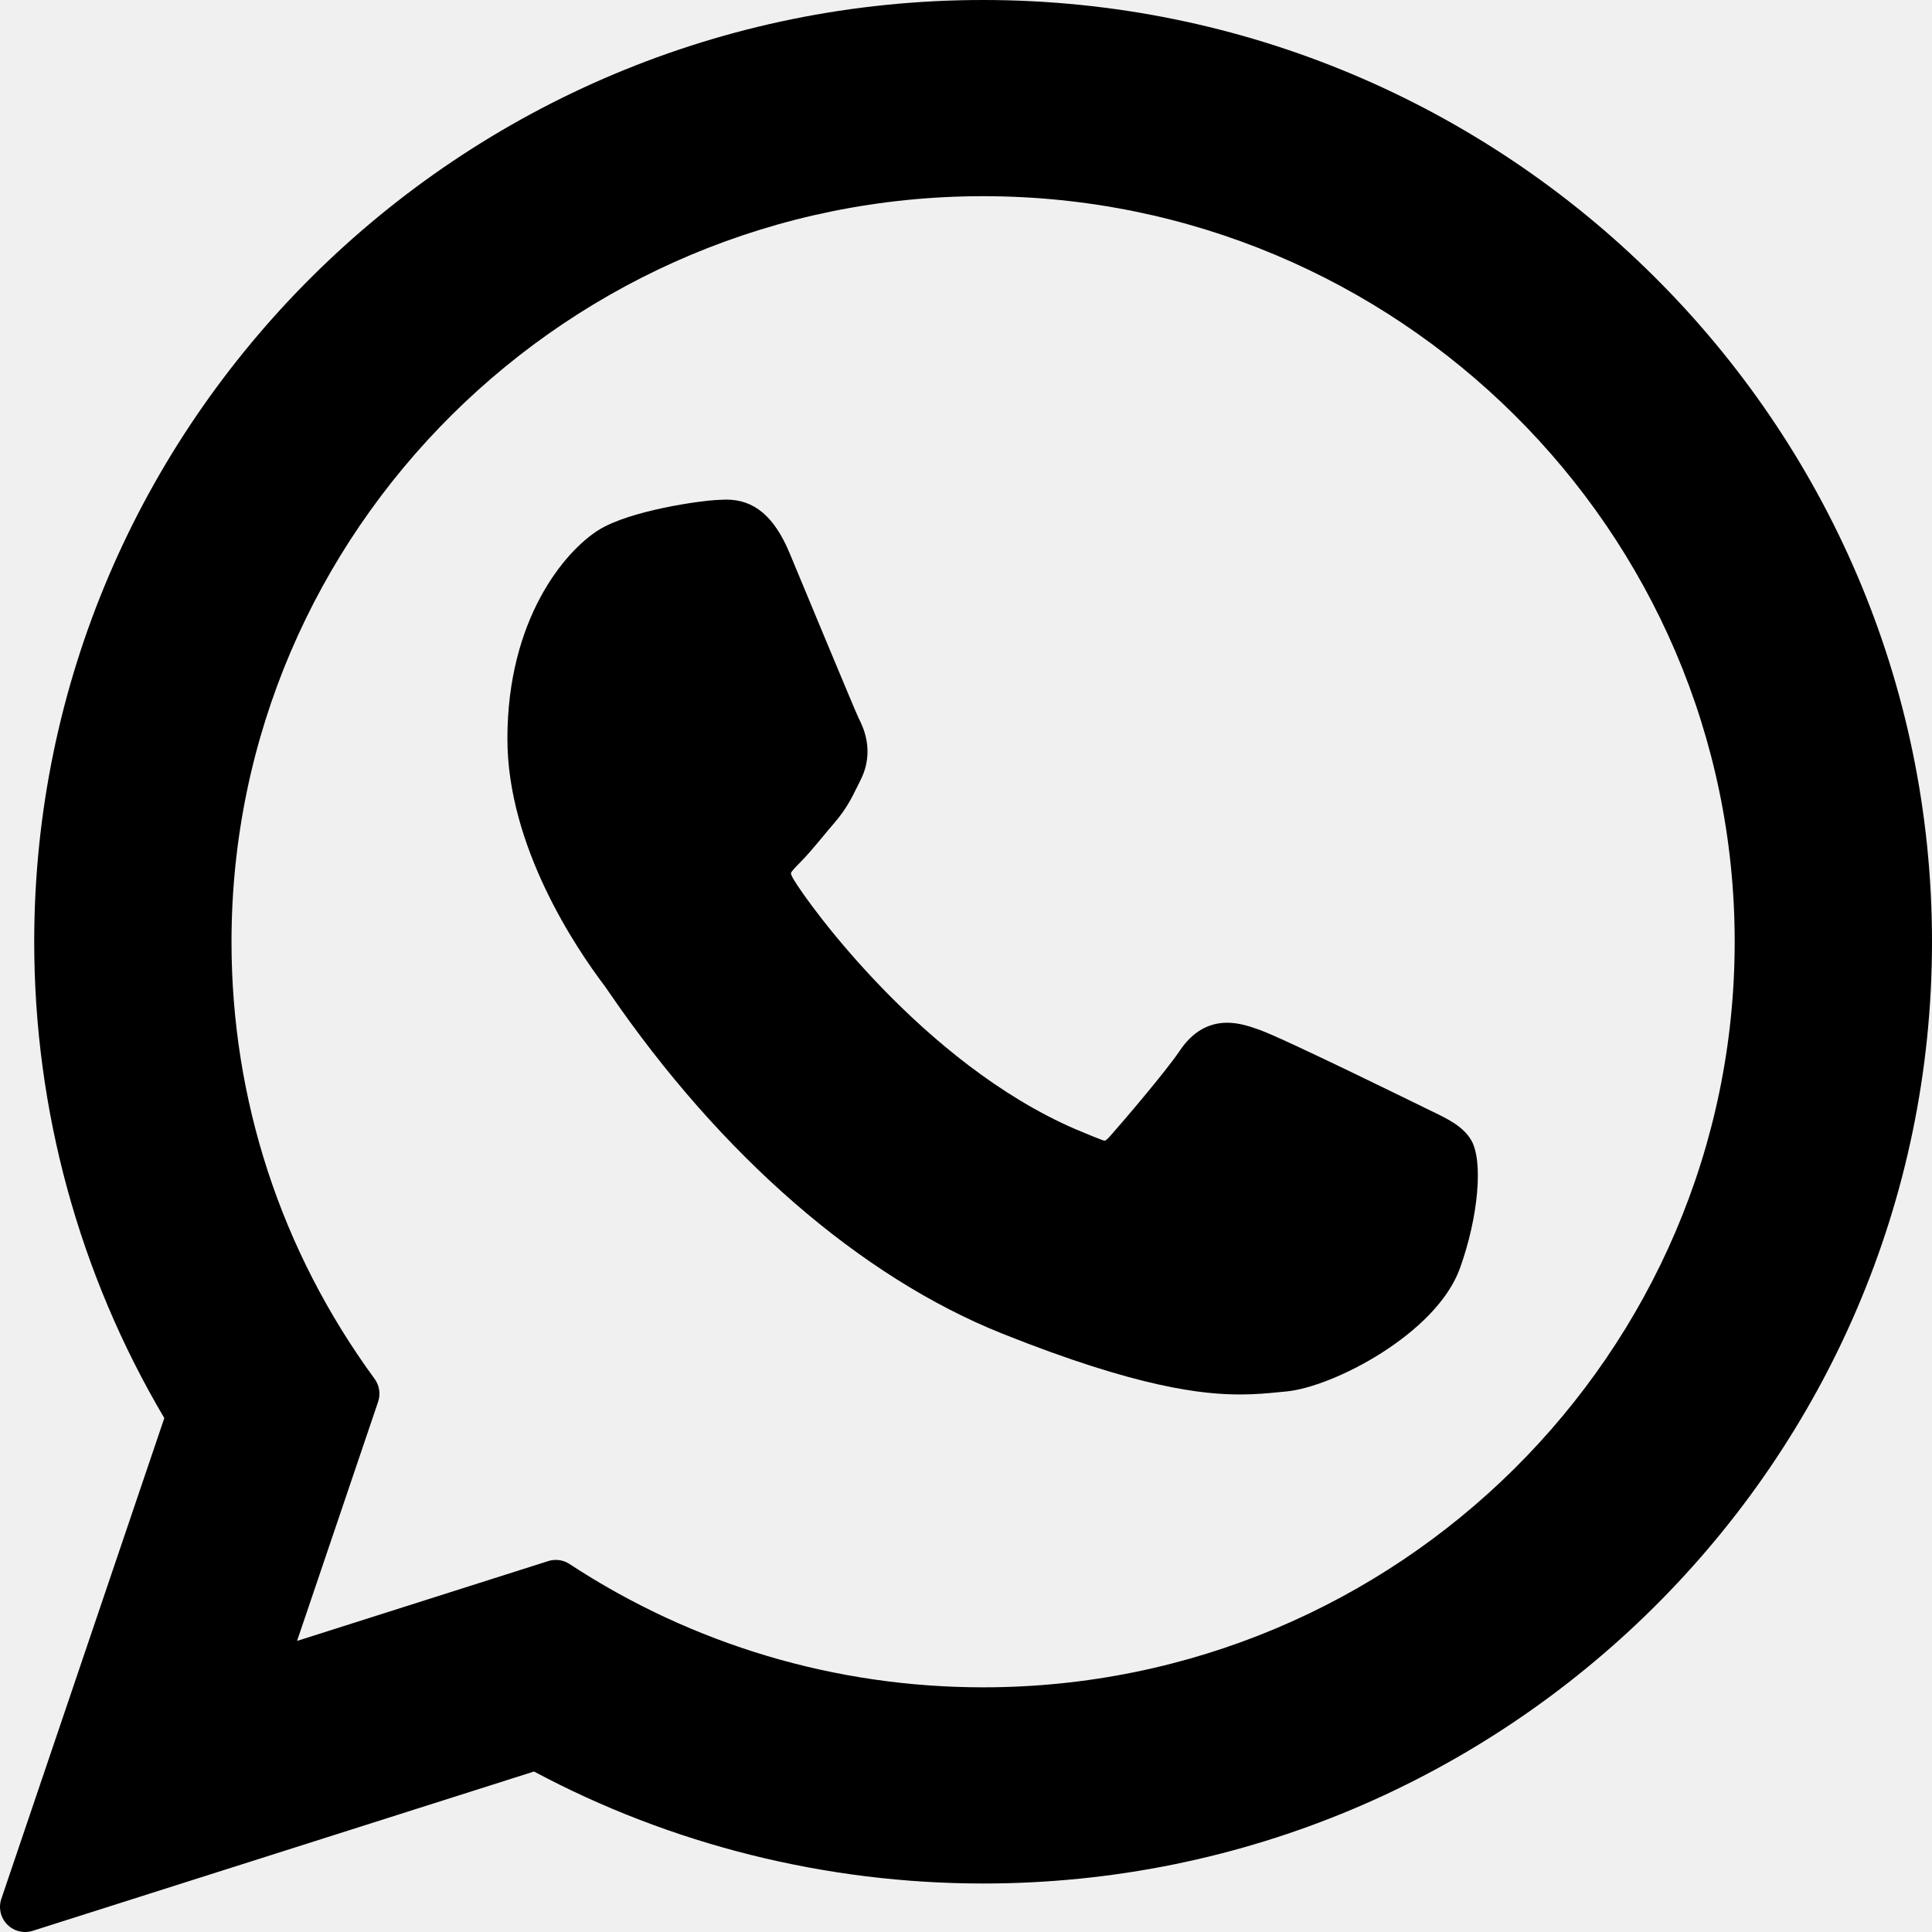
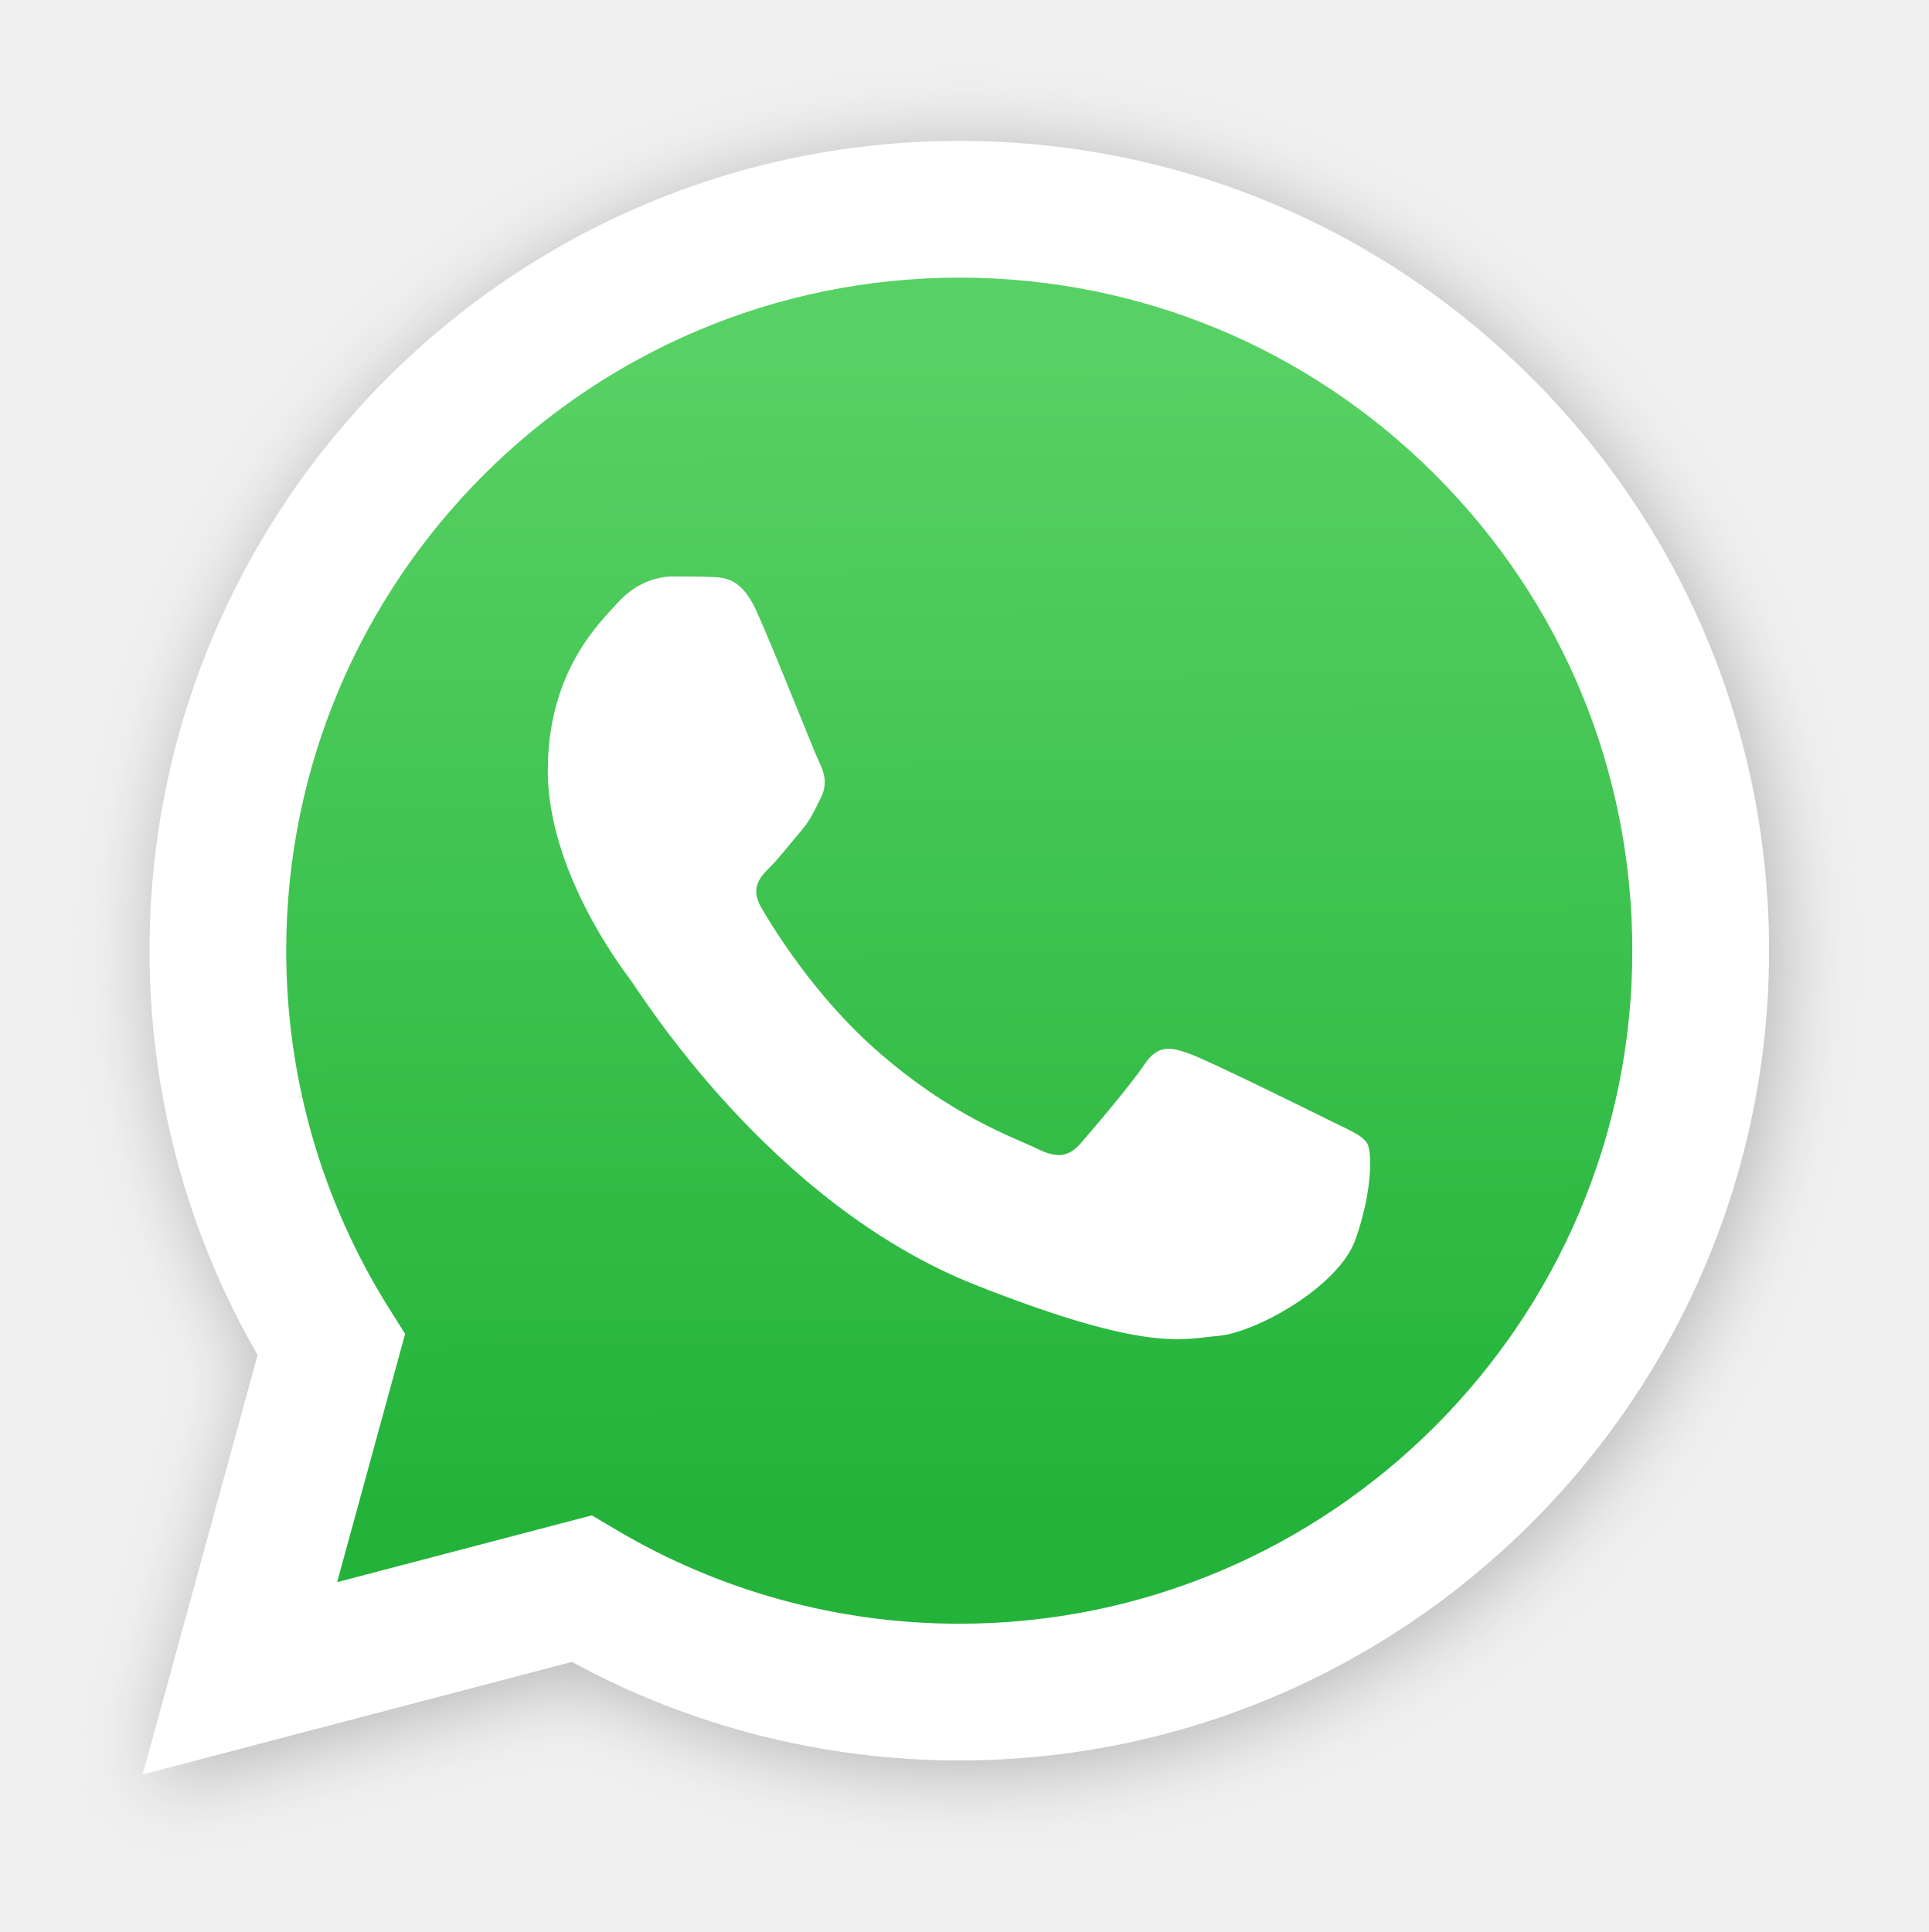
- <svg xmlns="http://www.w3.org/2000/svg" version="1.1" id="Layer_1" x="0px" y="0px" viewBox="0 0 308 308" style="enable-background:new 0 0 308 308;" xml:space="preserve">
-   <g id="XMLID_468_">
-     <path id="XMLID_469_" d="M227.904,176.981c-0.6-0.288-23.054-11.345-27.044-12.781c-1.629-0.585-3.374-1.156-5.23-1.156   c-3.032,0-5.579,1.511-7.563,4.479c-2.243,3.334-9.033,11.271-11.131,13.642c-0.274,0.313-0.648,0.687-0.872,0.687   c-0.201,0-3.676-1.431-4.728-1.888c-24.087-10.463-42.37-35.624-44.877-39.867c-0.358-0.61-0.373-0.887-0.376-0.887   c0.088-0.323,0.898-1.135,1.316-1.554c1.223-1.21,2.548-2.805,3.83-4.348c0.607-0.731,1.215-1.463,1.812-2.153   c1.86-2.164,2.688-3.844,3.648-5.79l0.503-1.011c2.344-4.657,0.342-8.587-0.305-9.856c-0.531-1.062-10.012-23.944-11.02-26.348   c-2.424-5.801-5.627-8.502-10.078-8.502c-0.413,0,0,0-1.732,0.073c-2.109,0.089-13.594,1.601-18.672,4.802   c-5.385,3.395-14.495,14.217-14.495,33.249c0,17.129,10.87,33.302,15.537,39.453c0.116,0.155,0.329,0.47,0.638,0.922   c17.873,26.102,40.154,45.446,62.741,54.469c21.745,8.686,32.042,9.69,37.896,9.69c0.001,0,0.001,0,0.001,0   c2.46,0,4.429-0.193,6.166-0.364l1.102-0.105c7.512-0.666,24.02-9.22,27.775-19.655c2.958-8.219,3.738-17.199,1.77-20.458   C233.168,179.508,230.845,178.393,227.904,176.981z" />
-     <path id="XMLID_470_" d="M156.734,0C73.318,0,5.454,67.354,5.454,150.143c0,26.777,7.166,52.988,20.741,75.928L0.212,302.716   c-0.484,1.429-0.124,3.009,0.933,4.085C1.908,307.58,2.943,308,4,308c0.405,0,0.813-0.061,1.211-0.188l79.92-25.396   c21.87,11.685,46.588,17.853,71.604,17.853C240.143,300.27,308,232.923,308,150.143C308,67.354,240.143,0,156.734,0z    M156.734,268.994c-23.539,0-46.338-6.797-65.936-19.657c-0.659-0.433-1.424-0.655-2.194-0.655c-0.407,0-0.815,0.062-1.212,0.188   l-40.035,12.726l12.924-38.129c0.418-1.234,0.209-2.595-0.561-3.647c-14.924-20.392-22.813-44.485-22.813-69.677   c0-65.543,53.754-118.867,119.826-118.867c66.064,0,119.812,53.324,119.812,118.867   C276.546,215.678,222.799,268.994,156.734,268.994z" />
-   </g>
-   <g>
- </g>
-   <g>
- </g>
-   <g>
- </g>
-   <g>
- </g>
-   <g>
- </g>
-   <g>
- </g>
-   <g>
- </g>
-   <g>
- </g>
-   <g>
- </g>
-   <g>
- </g>
-   <g>
- </g>
-   <g>
- </g>
-   <g>
- </g>
-   <g>
- </g>
-   <g>
- </g>
+ <svg xmlns="http://www.w3.org/2000/svg" xmlns:xlink="http://www.w3.org/1999/xlink" width="662.234" height="663.504" viewBox="0 0 175.216 175.552" version="1.1" id="svg8">
+   <defs id="defs2">
+     <filter style="color-interpolation-filters:sRGB" id="filter1769" x="-0.057" width="1.115" y="-0.057" height="1.114">
+       <feGaussianBlur stdDeviation="3.531" id="feGaussianBlur1771" />
+     </filter>
+     <linearGradient gradientTransform="matrix(0,-143.2962,143.2962,0,-40.01519,153.531)" y2="0" x2="1" y1="0" x1="-1.11277e-07" gradientUnits="userSpaceOnUse" id="linear0">
+       <stop id="stop64" style="stop-color:rgb(12.549%,69.019%,21.96%);stop-opacity:1;" offset="0" />
+       <stop id="stop66" style="stop-color:rgb(12.646%,69.077%,22.037%);stop-opacity:1;" offset="0.008" />
+       <stop id="stop68" style="stop-color:rgb(12.842%,69.193%,22.189%);stop-opacity:1;" offset="0.016" />
+       <stop id="stop70" style="stop-color:rgb(13.039%,69.31%,22.343%);stop-opacity:1;" offset="0.023" />
+       <stop id="stop72" style="stop-color:rgb(13.234%,69.426%,22.496%);stop-opacity:1;" offset="0.031" />
+       <stop id="stop74" style="stop-color:rgb(13.431%,69.542%,22.649%);stop-opacity:1;" offset="0.039" />
+       <stop id="stop76" style="stop-color:rgb(13.626%,69.659%,22.803%);stop-opacity:1;" offset="0.047" />
+       <stop id="stop78" style="stop-color:rgb(13.823%,69.775%,22.955%);stop-opacity:1;" offset="0.055" />
+       <stop id="stop80" style="stop-color:rgb(14.018%,69.891%,23.108%);stop-opacity:1;" offset="0.062" />
+       <stop id="stop82" style="stop-color:rgb(14.215%,70.009%,23.262%);stop-opacity:1;" offset="0.07" />
+       <stop id="stop84" style="stop-color:rgb(14.41%,70.125%,23.415%);stop-opacity:1;" offset="0.078" />
+       <stop id="stop86" style="stop-color:rgb(14.607%,70.241%,23.569%);stop-opacity:1;" offset="0.086" />
+       <stop id="stop88" style="stop-color:rgb(14.803%,70.357%,23.721%);stop-opacity:1;" offset="0.094" />
+       <stop id="stop90" style="stop-color:rgb(14.999%,70.474%,23.874%);stop-opacity:1;" offset="0.102" />
+       <stop id="stop92" style="stop-color:rgb(15.195%,70.59%,24.028%);stop-opacity:1;" offset="0.109" />
+       <stop id="stop94" style="stop-color:rgb(15.392%,70.706%,24.181%);stop-opacity:1;" offset="0.117" />
+       <stop id="stop96" style="stop-color:rgb(15.587%,70.824%,24.335%);stop-opacity:1;" offset="0.125" />
+       <stop id="stop98" style="stop-color:rgb(15.784%,70.94%,24.487%);stop-opacity:1;" offset="0.133" />
+       <stop id="stop100" style="stop-color:rgb(15.979%,71.056%,24.64%);stop-opacity:1;" offset="0.141" />
+       <stop id="stop102" style="stop-color:rgb(16.176%,71.173%,24.794%);stop-opacity:1;" offset="0.148" />
+       <stop id="stop104" style="stop-color:rgb(16.371%,71.289%,24.947%);stop-opacity:1;" offset="0.156" />
+       <stop id="stop106" style="stop-color:rgb(16.568%,71.405%,25.101%);stop-opacity:1;" offset="0.164" />
+       <stop id="stop108" style="stop-color:rgb(16.763%,71.521%,25.253%);stop-opacity:1;" offset="0.172" />
+       <stop id="stop110" style="stop-color:rgb(16.96%,71.638%,25.406%);stop-opacity:1;" offset="0.18" />
+       <stop id="stop112" style="stop-color:rgb(17.155%,71.754%,25.56%);stop-opacity:1;" offset="0.188" />
+       <stop id="stop114" style="stop-color:rgb(17.352%,71.87%,25.713%);stop-opacity:1;" offset="0.195" />
+       <stop id="stop116" style="stop-color:rgb(17.548%,71.988%,25.867%);stop-opacity:1;" offset="0.203" />
+       <stop id="stop118" style="stop-color:rgb(17.744%,72.104%,26.019%);stop-opacity:1;" offset="0.211" />
+       <stop id="stop120" style="stop-color:rgb(17.94%,72.22%,26.172%);stop-opacity:1;" offset="0.219" />
+       <stop id="stop122" style="stop-color:rgb(18.137%,72.337%,26.326%);stop-opacity:1;" offset="0.227" />
+       <stop id="stop124" style="stop-color:rgb(18.332%,72.453%,26.479%);stop-opacity:1;" offset="0.234" />
+       <stop id="stop126" style="stop-color:rgb(18.529%,72.569%,26.631%);stop-opacity:1;" offset="0.242" />
+       <stop id="stop128" style="stop-color:rgb(18.724%,72.685%,26.785%);stop-opacity:1;" offset="0.25" />
+       <stop id="stop130" style="stop-color:rgb(18.921%,72.803%,26.938%);stop-opacity:1;" offset="0.258" />
+       <stop id="stop132" style="stop-color:rgb(19.116%,72.919%,27.092%);stop-opacity:1;" offset="0.266" />
+       <stop id="stop134" style="stop-color:rgb(19.313%,73.035%,27.245%);stop-opacity:1;" offset="0.273" />
+       <stop id="stop136" style="stop-color:rgb(19.508%,73.152%,27.397%);stop-opacity:1;" offset="0.281" />
+       <stop id="stop138" style="stop-color:rgb(19.705%,73.268%,27.551%);stop-opacity:1;" offset="0.289" />
+       <stop id="stop140" style="stop-color:rgb(19.901%,73.384%,27.704%);stop-opacity:1;" offset="0.297" />
+       <stop id="stop142" style="stop-color:rgb(20.097%,73.502%,27.858%);stop-opacity:1;" offset="0.305" />
+       <stop id="stop144" style="stop-color:rgb(20.293%,73.618%,28.011%);stop-opacity:1;" offset="0.312" />
+       <stop id="stop146" style="stop-color:rgb(20.49%,73.734%,28.163%);stop-opacity:1;" offset="0.32" />
+       <stop id="stop148" style="stop-color:rgb(20.685%,73.849%,28.317%);stop-opacity:1;" offset="0.328" />
+       <stop id="stop150" style="stop-color:rgb(20.882%,73.967%,28.47%);stop-opacity:1;" offset="0.336" />
+       <stop id="stop152" style="stop-color:rgb(21.077%,74.083%,28.624%);stop-opacity:1;" offset="0.344" />
+       <stop id="stop154" style="stop-color:rgb(21.274%,74.199%,28.777%);stop-opacity:1;" offset="0.352" />
+       <stop id="stop156" style="stop-color:rgb(21.469%,74.316%,28.929%);stop-opacity:1;" offset="0.359" />
+       <stop id="stop158" style="stop-color:rgb(21.666%,74.432%,29.083%);stop-opacity:1;" offset="0.367" />
+       <stop id="stop160" style="stop-color:rgb(21.861%,74.548%,29.236%);stop-opacity:1;" offset="0.375" />
+       <stop id="stop162" style="stop-color:rgb(22.058%,74.664%,29.39%);stop-opacity:1;" offset="0.383" />
+       <stop id="stop164" style="stop-color:rgb(22.253%,74.782%,29.543%);stop-opacity:1;" offset="0.391" />
+       <stop id="stop166" style="stop-color:rgb(22.45%,74.898%,29.695%);stop-opacity:1;" offset="0.398" />
+       <stop id="stop168" style="stop-color:rgb(22.646%,75.014%,29.849%);stop-opacity:1;" offset="0.406" />
+       <stop id="stop170" style="stop-color:rgb(22.842%,75.131%,30.002%);stop-opacity:1;" offset="0.414" />
+       <stop id="stop172" style="stop-color:rgb(23.038%,75.247%,30.156%);stop-opacity:1;" offset="0.422" />
+       <stop id="stop174" style="stop-color:rgb(23.235%,75.363%,30.309%);stop-opacity:1;" offset="0.43" />
+       <stop id="stop176" style="stop-color:rgb(23.43%,75.481%,30.461%);stop-opacity:1;" offset="0.438" />
+       <stop id="stop178" style="stop-color:rgb(23.627%,75.597%,30.615%);stop-opacity:1;" offset="0.445" />
+       <stop id="stop180" style="stop-color:rgb(23.822%,75.713%,30.768%);stop-opacity:1;" offset="0.453" />
+       <stop id="stop182" style="stop-color:rgb(24.019%,75.829%,30.92%);stop-opacity:1;" offset="0.461" />
+       <stop id="stop184" style="stop-color:rgb(24.214%,75.946%,31.075%);stop-opacity:1;" offset="0.469" />
+       <stop id="stop186" style="stop-color:rgb(24.411%,76.062%,31.227%);stop-opacity:1;" offset="0.477" />
+       <stop id="stop188" style="stop-color:rgb(24.606%,76.178%,31.381%);stop-opacity:1;" offset="0.484" />
+       <stop id="stop190" style="stop-color:rgb(24.803%,76.295%,31.534%);stop-opacity:1;" offset="0.492" />
+       <stop id="stop192" style="stop-color:rgb(24.998%,76.411%,31.686%);stop-opacity:1;" offset="0.5" />
+       <stop id="stop194" style="stop-color:rgb(25.195%,76.527%,31.841%);stop-opacity:1;" offset="0.508" />
+       <stop id="stop196" style="stop-color:rgb(25.391%,76.645%,31.993%);stop-opacity:1;" offset="0.516" />
+       <stop id="stop198" style="stop-color:rgb(25.587%,76.761%,32.147%);stop-opacity:1;" offset="0.523" />
+       <stop id="stop200" style="stop-color:rgb(25.783%,76.877%,32.3%);stop-opacity:1;" offset="0.531" />
+       <stop id="stop202" style="stop-color:rgb(25.98%,76.993%,32.452%);stop-opacity:1;" offset="0.539" />
+       <stop id="stop204" style="stop-color:rgb(26.175%,77.11%,32.607%);stop-opacity:1;" offset="0.547" />
+       <stop id="stop206" style="stop-color:rgb(26.372%,77.226%,32.759%);stop-opacity:1;" offset="0.555" />
+       <stop id="stop208" style="stop-color:rgb(26.567%,77.342%,32.913%);stop-opacity:1;" offset="0.562" />
+       <stop id="stop210" style="stop-color:rgb(26.764%,77.46%,33.066%);stop-opacity:1;" offset="0.57" />
+       <stop id="stop212" style="stop-color:rgb(26.959%,77.576%,33.218%);stop-opacity:1;" offset="0.578" />
+       <stop id="stop214" style="stop-color:rgb(27.156%,77.692%,33.372%);stop-opacity:1;" offset="0.586" />
+       <stop id="stop216" style="stop-color:rgb(27.351%,77.809%,33.525%);stop-opacity:1;" offset="0.594" />
+       <stop id="stop218" style="stop-color:rgb(27.548%,77.925%,33.679%);stop-opacity:1;" offset="0.602" />
+       <stop id="stop220" style="stop-color:rgb(27.744%,78.041%,33.832%);stop-opacity:1;" offset="0.609" />
+       <stop id="stop222" style="stop-color:rgb(27.94%,78.157%,33.984%);stop-opacity:1;" offset="0.617" />
+       <stop id="stop224" style="stop-color:rgb(28.136%,78.275%,34.138%);stop-opacity:1;" offset="0.625" />
+       <stop id="stop226" style="stop-color:rgb(28.333%,78.391%,34.291%);stop-opacity:1;" offset="0.633" />
+       <stop id="stop228" style="stop-color:rgb(28.528%,78.506%,34.444%);stop-opacity:1;" offset="0.641" />
+       <stop id="stop230" style="stop-color:rgb(28.725%,78.624%,34.598%);stop-opacity:1;" offset="0.648" />
+       <stop id="stop232" style="stop-color:rgb(28.92%,78.74%,34.75%);stop-opacity:1;" offset="0.656" />
+       <stop id="stop234" style="stop-color:rgb(29.117%,78.856%,34.904%);stop-opacity:1;" offset="0.664" />
+       <stop id="stop236" style="stop-color:rgb(29.312%,78.973%,35.057%);stop-opacity:1;" offset="0.672" />
+       <stop id="stop238" style="stop-color:rgb(29.509%,79.089%,35.21%);stop-opacity:1;" offset="0.68" />
+       <stop id="stop240" style="stop-color:rgb(29.704%,79.205%,35.364%);stop-opacity:1;" offset="0.688" />
+       <stop id="stop242" style="stop-color:rgb(29.901%,79.321%,35.516%);stop-opacity:1;" offset="0.695" />
+       <stop id="stop244" style="stop-color:rgb(30.096%,79.439%,35.67%);stop-opacity:1;" offset="0.703" />
+       <stop id="stop246" style="stop-color:rgb(30.293%,79.555%,35.823%);stop-opacity:1;" offset="0.711" />
+       <stop id="stop248" style="stop-color:rgb(30.489%,79.671%,35.976%);stop-opacity:1;" offset="0.719" />
+       <stop id="stop250" style="stop-color:rgb(30.685%,79.788%,36.13%);stop-opacity:1;" offset="0.727" />
+       <stop id="stop252" style="stop-color:rgb(30.881%,79.904%,36.282%);stop-opacity:1;" offset="0.734" />
+       <stop id="stop254" style="stop-color:rgb(31.078%,80.02%,36.436%);stop-opacity:1;" offset="0.742" />
+       <stop id="stop256" style="stop-color:rgb(31.273%,80.138%,36.589%);stop-opacity:1;" offset="0.75" />
+       <stop id="stop258" style="stop-color:rgb(31.47%,80.254%,36.742%);stop-opacity:1;" offset="0.758" />
+       <stop id="stop260" style="stop-color:rgb(31.665%,80.37%,36.896%);stop-opacity:1;" offset="0.766" />
+       <stop id="stop262" style="stop-color:rgb(31.862%,80.486%,37.048%);stop-opacity:1;" offset="0.773" />
+       <stop id="stop264" style="stop-color:rgb(32.057%,80.603%,37.202%);stop-opacity:1;" offset="0.781" />
+       <stop id="stop266" style="stop-color:rgb(32.254%,80.719%,37.355%);stop-opacity:1;" offset="0.789" />
+       <stop id="stop268" style="stop-color:rgb(32.449%,80.835%,37.508%);stop-opacity:1;" offset="0.797" />
+       <stop id="stop270" style="stop-color:rgb(32.646%,80.952%,37.662%);stop-opacity:1;" offset="0.805" />
+       <stop id="stop272" style="stop-color:rgb(32.841%,81.068%,37.814%);stop-opacity:1;" offset="0.812" />
+       <stop id="stop274" style="stop-color:rgb(33.038%,81.184%,37.967%);stop-opacity:1;" offset="0.82" />
+       <stop id="stop276" style="stop-color:rgb(33.234%,81.3%,38.121%);stop-opacity:1;" offset="0.828" />
+       <stop id="stop278" style="stop-color:rgb(33.43%,81.418%,38.274%);stop-opacity:1;" offset="0.836" />
+       <stop id="stop280" style="stop-color:rgb(33.626%,81.534%,38.428%);stop-opacity:1;" offset="0.844" />
+       <stop id="stop282" style="stop-color:rgb(33.823%,81.65%,38.58%);stop-opacity:1;" offset="0.852" />
+       <stop id="stop284" style="stop-color:rgb(34.018%,81.767%,38.733%);stop-opacity:1;" offset="0.859" />
+       <stop id="stop286" style="stop-color:rgb(34.215%,81.883%,38.887%);stop-opacity:1;" offset="0.867" />
+       <stop id="stop288" style="stop-color:rgb(34.41%,81.999%,39.04%);stop-opacity:1;" offset="0.875" />
+       <stop id="stop290" style="stop-color:rgb(34.607%,82.117%,39.194%);stop-opacity:1;" offset="0.883" />
+       <stop id="stop292" style="stop-color:rgb(34.802%,82.233%,39.346%);stop-opacity:1;" offset="0.891" />
+       <stop id="stop294" style="stop-color:rgb(34.999%,82.349%,39.499%);stop-opacity:1;" offset="0.898" />
+       <stop id="stop296" style="stop-color:rgb(35.194%,82.465%,39.653%);stop-opacity:1;" offset="0.906" />
+       <stop id="stop298" style="stop-color:rgb(35.391%,82.582%,39.806%);stop-opacity:1;" offset="0.914" />
+       <stop id="stop300" style="stop-color:rgb(35.587%,82.698%,39.96%);stop-opacity:1;" offset="0.922" />
+       <stop id="stop302" style="stop-color:rgb(35.783%,82.814%,40.112%);stop-opacity:1;" offset="0.93" />
+       <stop id="stop304" style="stop-color:rgb(35.979%,82.932%,40.265%);stop-opacity:1;" offset="0.938" />
+       <stop id="stop306" style="stop-color:rgb(36.176%,83.047%,40.419%);stop-opacity:1;" offset="0.945" />
+       <stop id="stop308" style="stop-color:rgb(36.371%,83.163%,40.572%);stop-opacity:1;" offset="0.953" />
+       <stop id="stop310" style="stop-color:rgb(36.568%,83.281%,40.726%);stop-opacity:1;" offset="0.961" />
+       <stop id="stop312" style="stop-color:rgb(36.763%,83.397%,40.878%);stop-opacity:1;" offset="0.969" />
+       <stop id="stop314" style="stop-color:rgb(36.96%,83.513%,41.031%);stop-opacity:1;" offset="0.977" />
+       <stop id="stop316" style="stop-color:rgb(37.155%,83.629%,41.185%);stop-opacity:1;" offset="0.984" />
+       <stop id="stop318" style="stop-color:rgb(37.352%,83.746%,41.338%);stop-opacity:1;" offset="0.992" />
+       <stop id="stop320" style="stop-color:rgb(37.547%,83.862%,41.492%);stop-opacity:1;" offset="1" />
+     </linearGradient>
+     <linearGradient xlink:href="#linearGradient297" id="linearGradient299" x1="85.915" y1="32.567" x2="86.535" y2="137.092" gradientUnits="userSpaceOnUse" gradientTransform="translate(-4.0155834e-7)" />
+     <linearGradient id="linearGradient297">
+       <stop style="stop-color:#57d163;stop-opacity:1" offset="0" id="stop293" />
+       <stop style="stop-color:#23b33a;stop-opacity:1" offset="1" id="stop295" />
+     </linearGradient>
+   </defs>
+   <path style="fill:#b3b3b3;fill-opacity:1;fill-rule:nonzero;stroke:none;stroke-width:0.353;filter:url(#filter1769)" d="m 54.532,138.45 2.235,1.324 c 9.387,5.571 20.15,8.518 31.126,8.523 h 0.023 c 33.707,0 61.139,-27.426 61.153,-61.135 0.006,-16.335 -6.349,-31.696 -17.895,-43.251 -11.547,-11.555 -26.899,-17.921 -43.235,-17.928 -33.733,0 -61.166,27.423 -61.178,61.13 -0.005,11.551 3.227,22.801 9.349,32.535 l 1.455,2.312 -6.179,22.558 z m -40.811,23.544 10.439,-38.114 c -6.438,-11.154 -9.825,-23.808 -9.821,-36.772 0.017,-40.556 33.021,-73.55 73.578,-73.55 19.681,0.01 38.154,7.669 52.047,21.572 13.889,13.903 21.537,32.383 21.53,52.037 -0.018,40.553 -33.027,73.553 -73.578,73.553 -0.003,0 0.003,0 0,0 h -0.032 c -12.313,-0.005 -24.412,-3.094 -35.159,-8.954 z m 0,0" id="path400-6" />
+   <path style="fill:#ffffff;fill-opacity:1;fill-rule:nonzero;stroke:none;stroke-width:0.353" d="m 12.966,161.238 10.439,-38.114 c -6.438,-11.154 -9.825,-23.808 -9.821,-36.772 0.017,-40.556 33.021,-73.55 73.578,-73.55 19.681,0.01 38.154,7.669 52.047,21.572 13.889,13.903 21.537,32.383 21.53,52.037 -0.018,40.553 -33.027,73.553 -73.578,73.553 -0.003,0 0.003,0 0,0 h -0.032 c -12.313,-0.005 -24.412,-3.094 -35.159,-8.954 z" id="path400-6-0" />
+   <path style="fill:url(#linearGradient1780);fill-opacity:1;stroke-width:0.353" d="m 87.184,25.227 c -33.733,0 -61.166,27.423 -61.178,61.13 -0.005,11.551 3.228,22.801 9.349,32.535 l 1.455,2.312 -6.179,22.559 23.146,-6.069 2.235,1.324 c 9.387,5.571 20.15,8.518 31.126,8.524 h 0.023 c 33.707,0 61.14,-27.426 61.153,-61.135 0.006,-16.335 -6.348,-31.696 -17.895,-43.251 C 118.873,31.6 103.52,25.234 87.184,25.227 Z" id="path61-8" />
+   <path id="path15" style="opacity:1;fill:url(#linearGradient299);fill-opacity:1;stroke-width:0.515;stroke-linecap:round;stroke-linejoin:round;stop-color:#000000" d="m 87.184,25.227 c -33.733,0 -61.166,27.423 -61.178,61.13 -0.005,11.551 3.228,22.801 9.349,32.535 l 1.455,2.313 -6.179,22.558 23.146,-6.069 2.235,1.324 c 9.387,5.571 20.15,8.517 31.126,8.523 h 0.023 c 33.707,0 61.14,-27.426 61.153,-61.135 0.006,-16.335 -6.348,-31.696 -17.895,-43.251 C 118.872,31.6 103.52,25.234 87.184,25.227 Z" />
+   <path style="fill:#ffffff;fill-opacity:1;fill-rule:evenodd;stroke:none;stroke-width:0.353" d="m 68.772,55.603 c -1.378,-3.061 -2.828,-3.123 -4.137,-3.176 -1.072,-0.045 -2.299,-0.043 -3.524,-0.043 -1.226,0 -3.218,0.46 -4.902,2.3 -1.685,1.84 -6.435,6.287 -6.435,15.332 0,9.045 6.588,17.785 7.506,19.013 0.919,1.226 12.718,20.381 31.405,27.75 15.529,6.124 18.689,4.906 22.061,4.6 3.371,-0.306 10.877,-4.447 12.408,-8.74 1.532,-4.293 1.532,-7.971 1.073,-8.74 -0.46,-0.768 -1.685,-1.226 -3.525,-2.146 -1.838,-0.919 -10.877,-5.367 -12.562,-5.981 -1.685,-0.613 -2.91,-0.919 -4.137,0.921 -1.225,1.84 -4.746,5.979 -5.819,7.206 -1.072,1.228 -2.144,1.381 -3.984,0.462 -1.838,-0.922 -7.76,-2.861 -14.784,-9.124 -5.465,-4.873 -9.154,-10.891 -10.228,-12.73 -1.072,-1.84 -0.114,-2.835 0.808,-3.751 0.825,-0.824 1.838,-2.147 2.759,-3.22 0.916,-1.073 1.224,-1.84 1.836,-3.065 0.613,-1.228 0.307,-2.301 -0.153,-3.22 -0.459,-0.919 -4.032,-10.011 -5.667,-13.647" id="path418-6" />
</svg>
